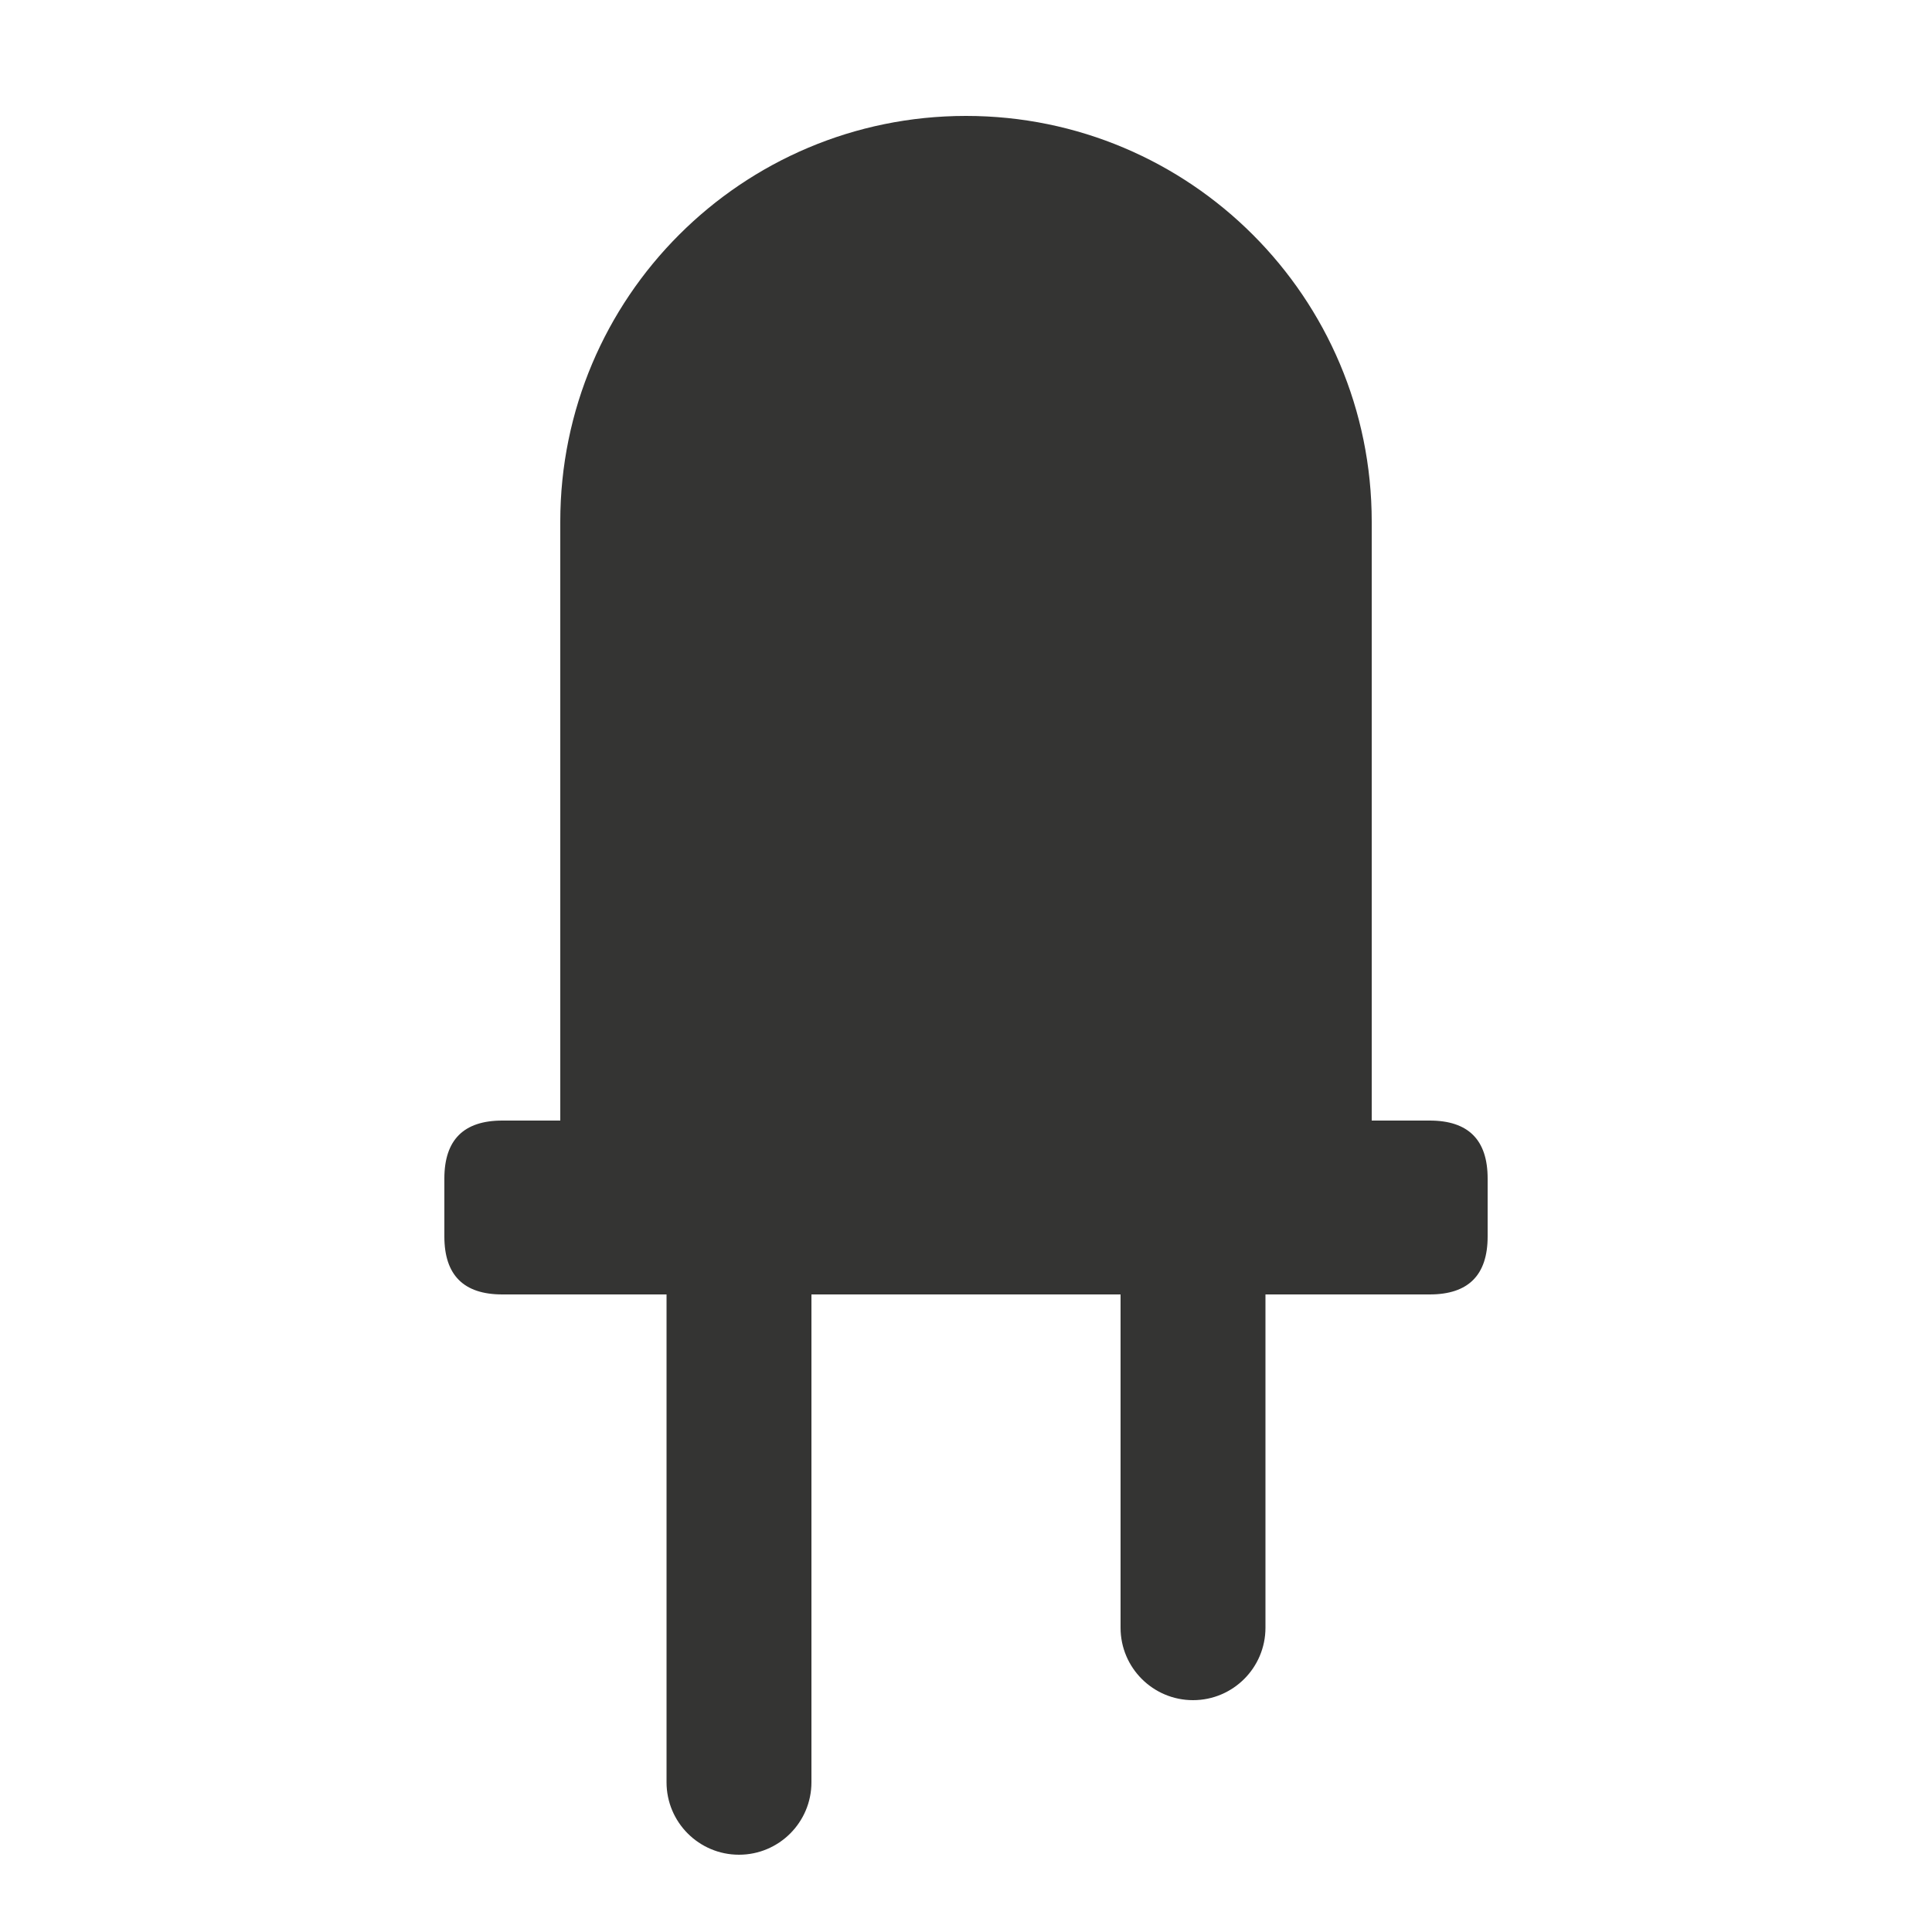
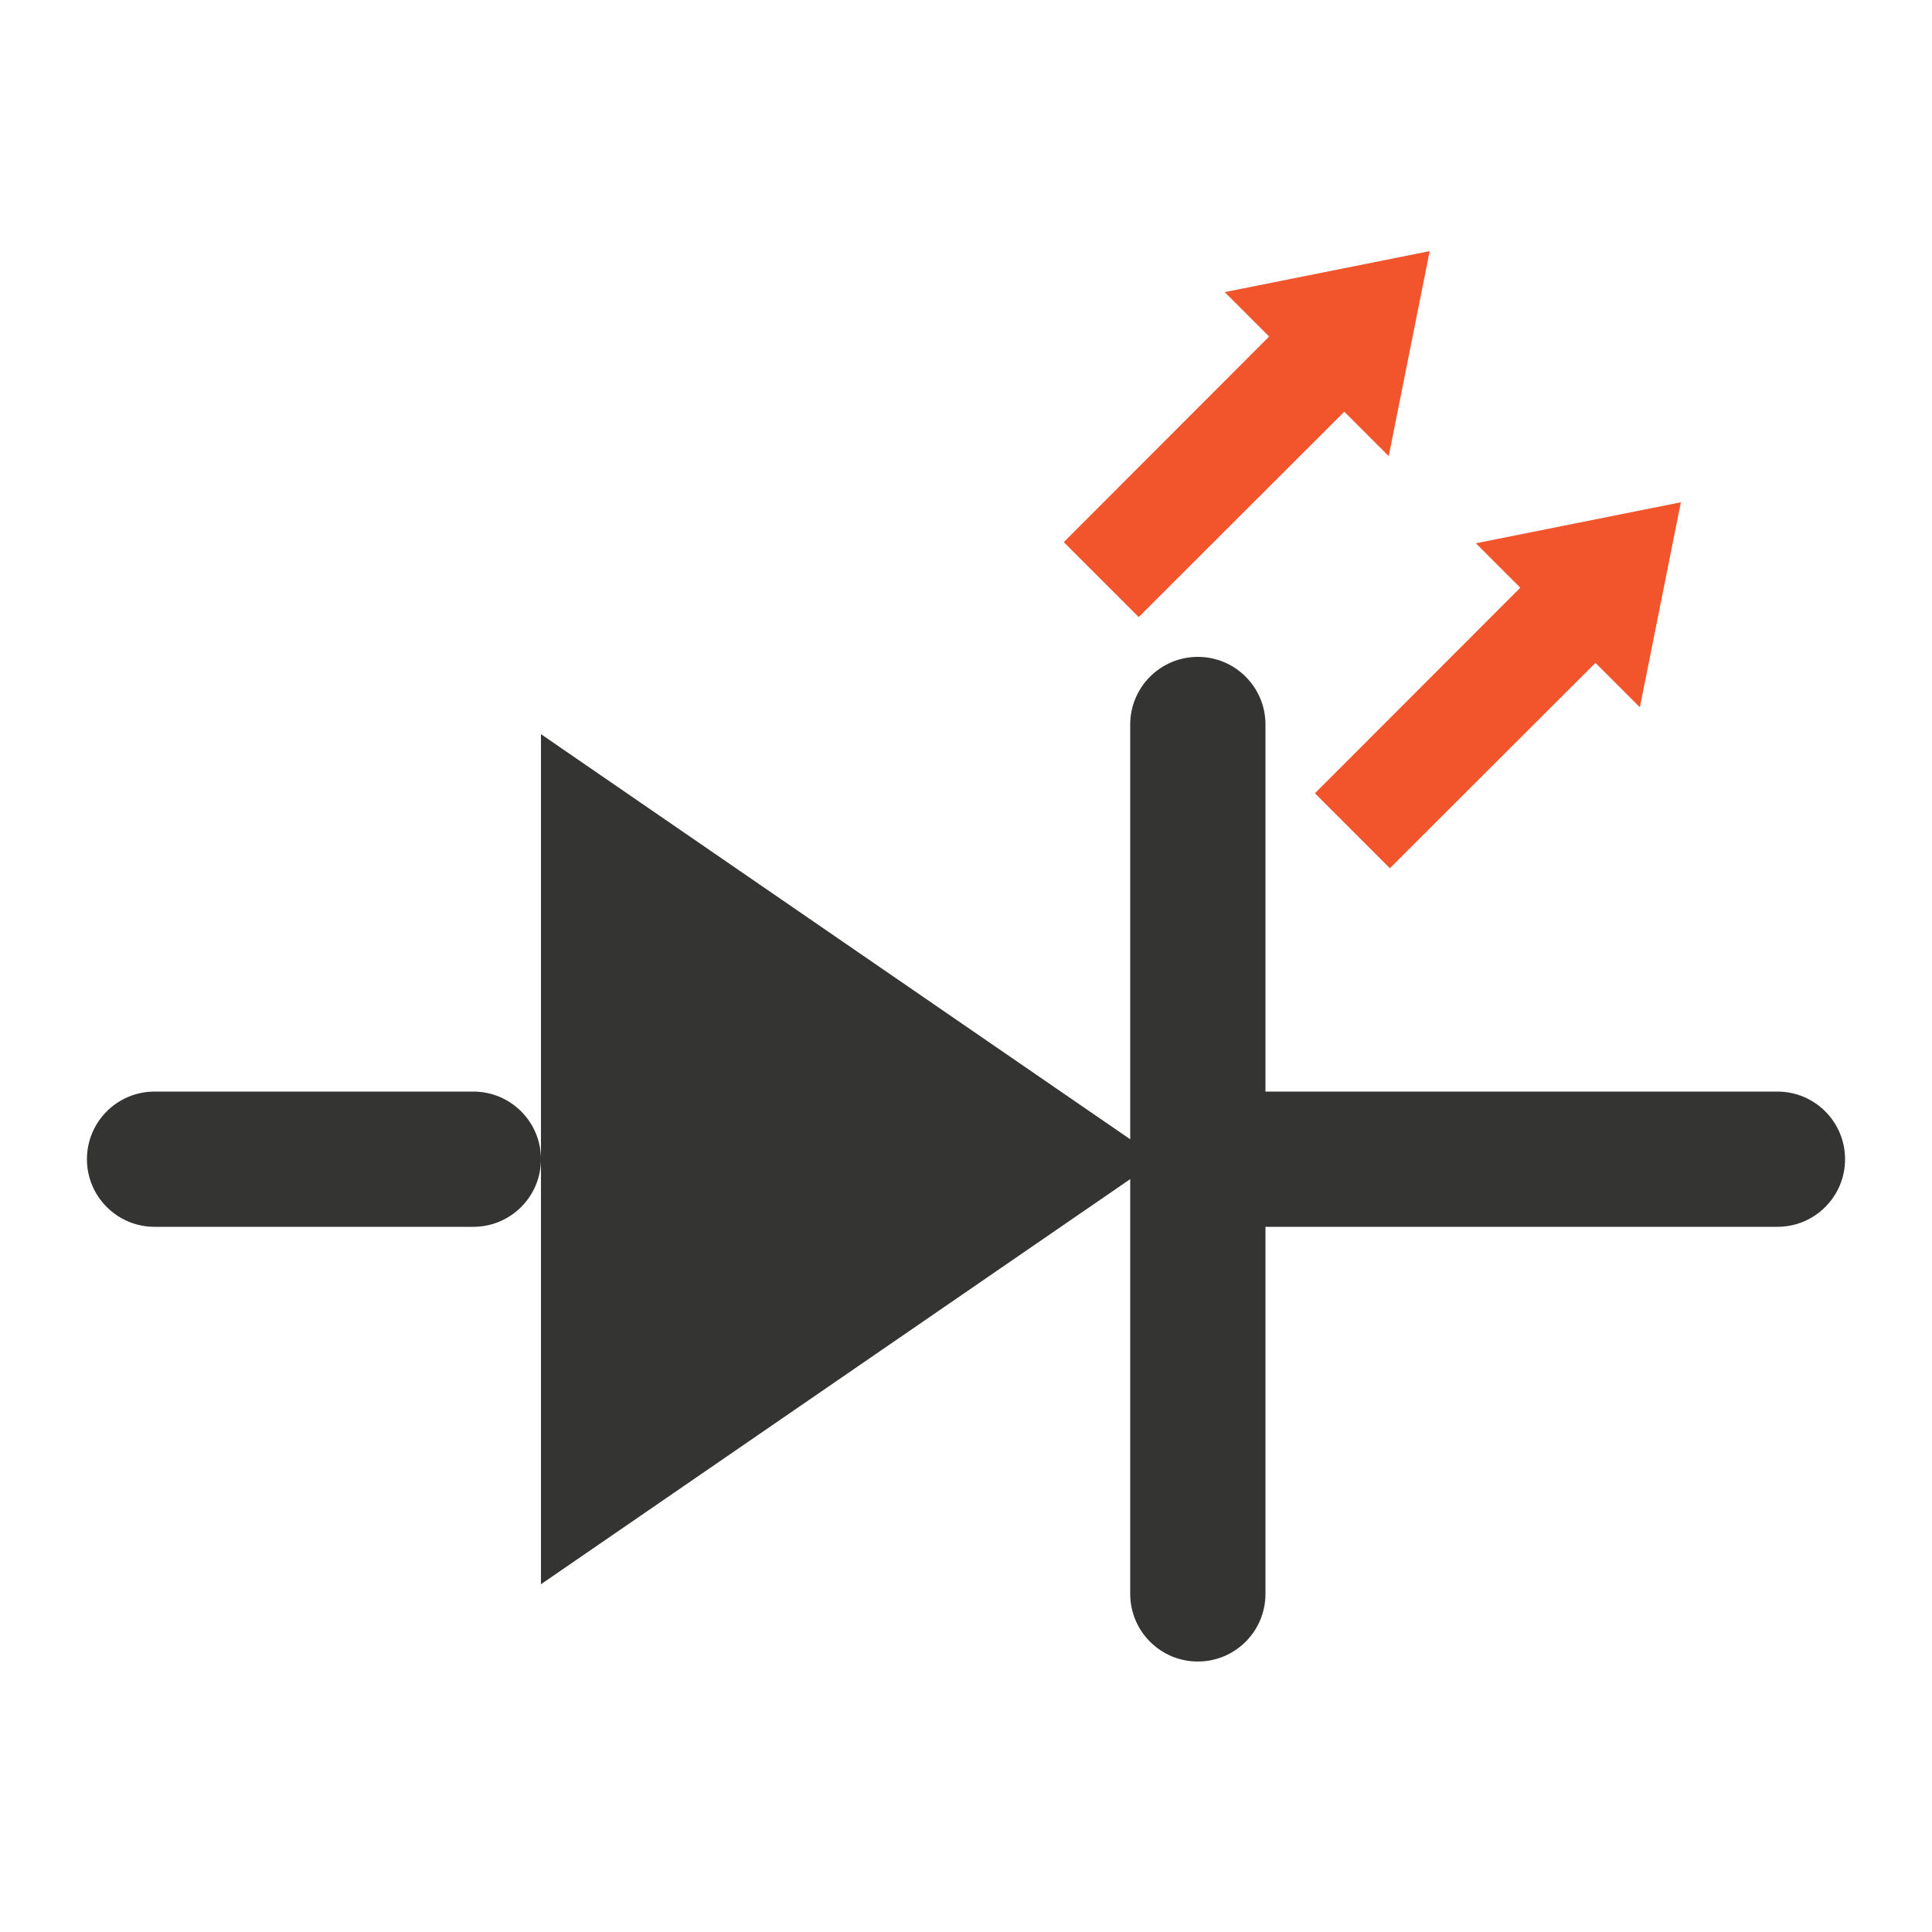
<svg xmlns="http://www.w3.org/2000/svg" viewBox="0 0 100 100" width="100" height="100">
-   <path d="M29 58 V27 A21 21 0 0 1 71 27 V58 Z M26 58 H74 Q77 58 77 61 V64 Q77 67 74 67 H26 Q23 67 23 64 V61 Q23 58 26 58 Z M34.5 66 H42 V92.25 A3.75 3.75 0 0 1 34.5 92.25 Z M58 66 H65.5 V84.25 A3.75 3.75 0 0 1 58 84.25 Z" fill="#343433" transform="translate(0 0) scale(1)" />
+   <g transform="translate(0 0) scale(1)">
+     <path d="M8 56.5 H24.5 A3.5 3.5 0 0 1 28 60 V60 A3.5 3.5 0 0 1 24.5 63.5 H8 A3.5 3.5 0 0 1 4.5 60 V60 A3.5 3.5 0 0 1 8 56.5 Z M28 38 L60 60 L28 82 Z M62 34 H62 A3.5 3.5 0 0 1 65.5 37.5 V82.5 A3.5 3.5 0 0 1 62 86 H62 A3.5 3.5 0 0 1 58.5 82.5 V37.5 A3.5 3.5 0 0 1 62 34 Z M65.5 56.5 H92 A3.5 3.5 0 0 1 95.5 60 V60 A3.5 3.5 0 0 1 92 63.5 H65.5 A3.5 3.5 0 0 1 62 60 V60 A3.5 3.5 0 0 1 65.5 56.5 Z" fill="#343433" />
+     <path d="M58.94 31.94 L69.58 21.31 L71.88 23.61 L74 13 L63.39 15.12 L65.69 17.42 L55.06 28.06 Z M71.94 44.94 L82.58 34.31 L84.88 36.61 L87 26 L76.39 28.12 L78.69 30.42 L68.06 41.06 Z" fill="#F2552C" />
+   </g>
</svg>
